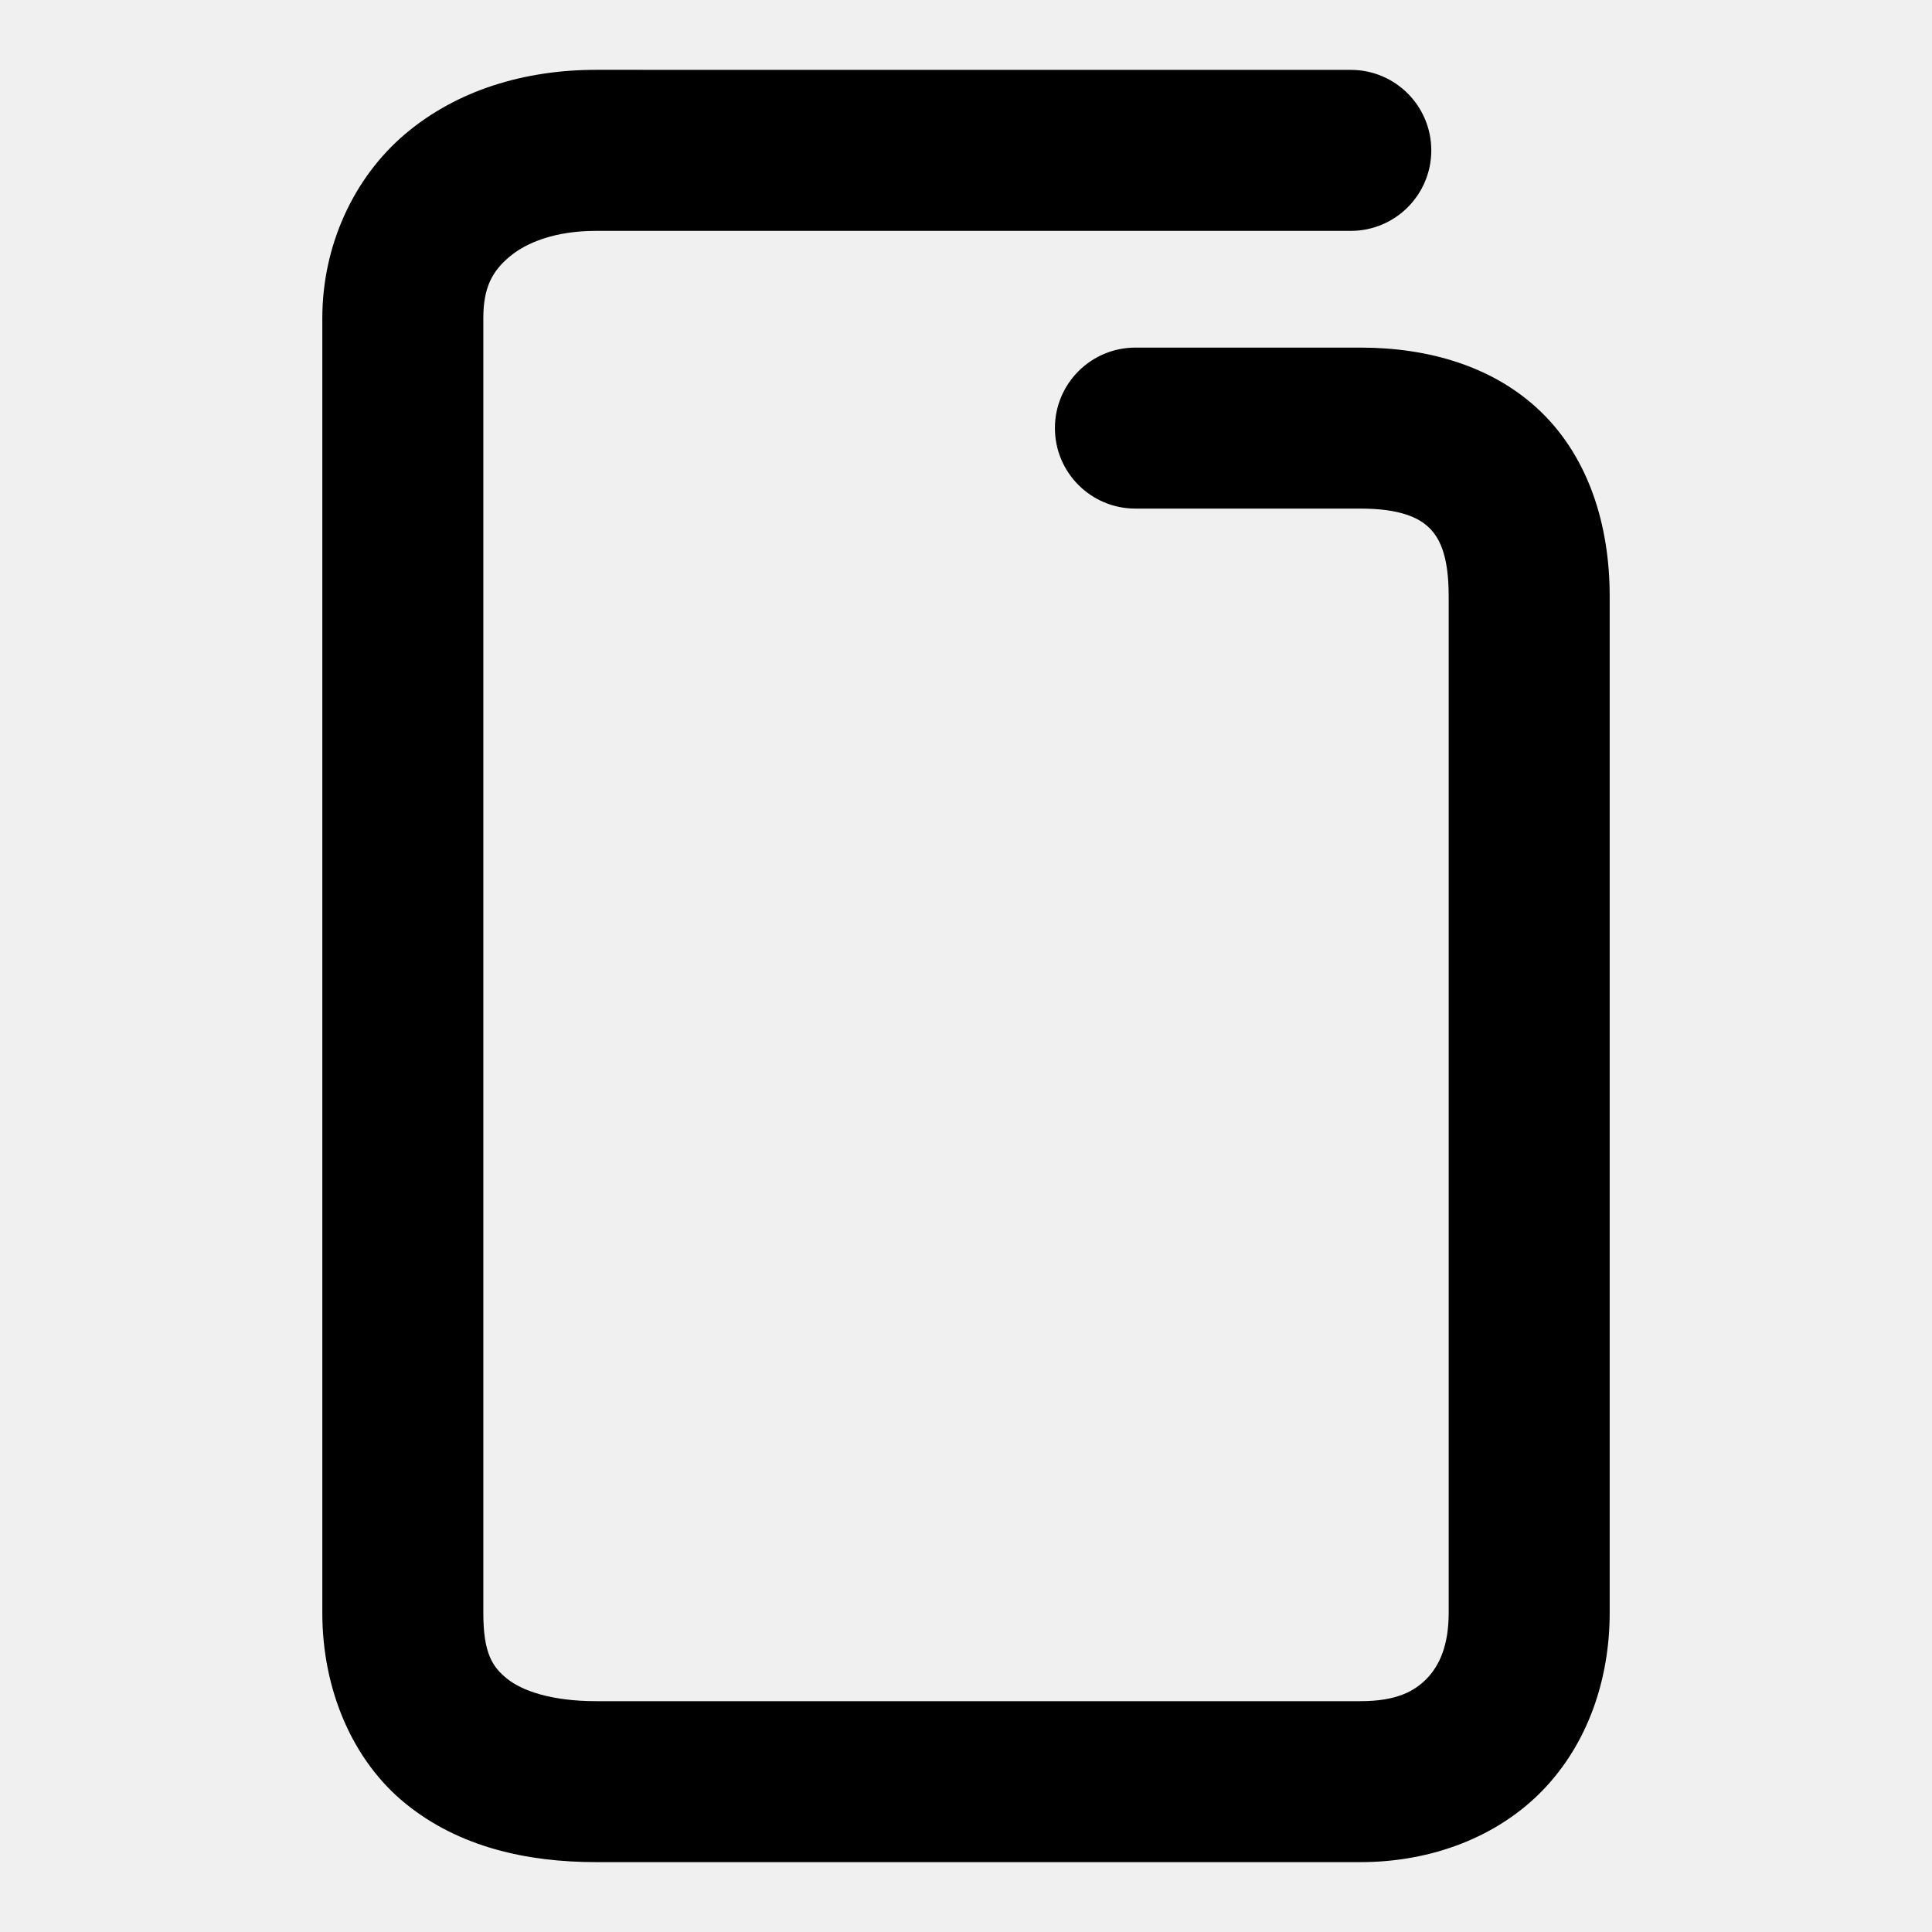
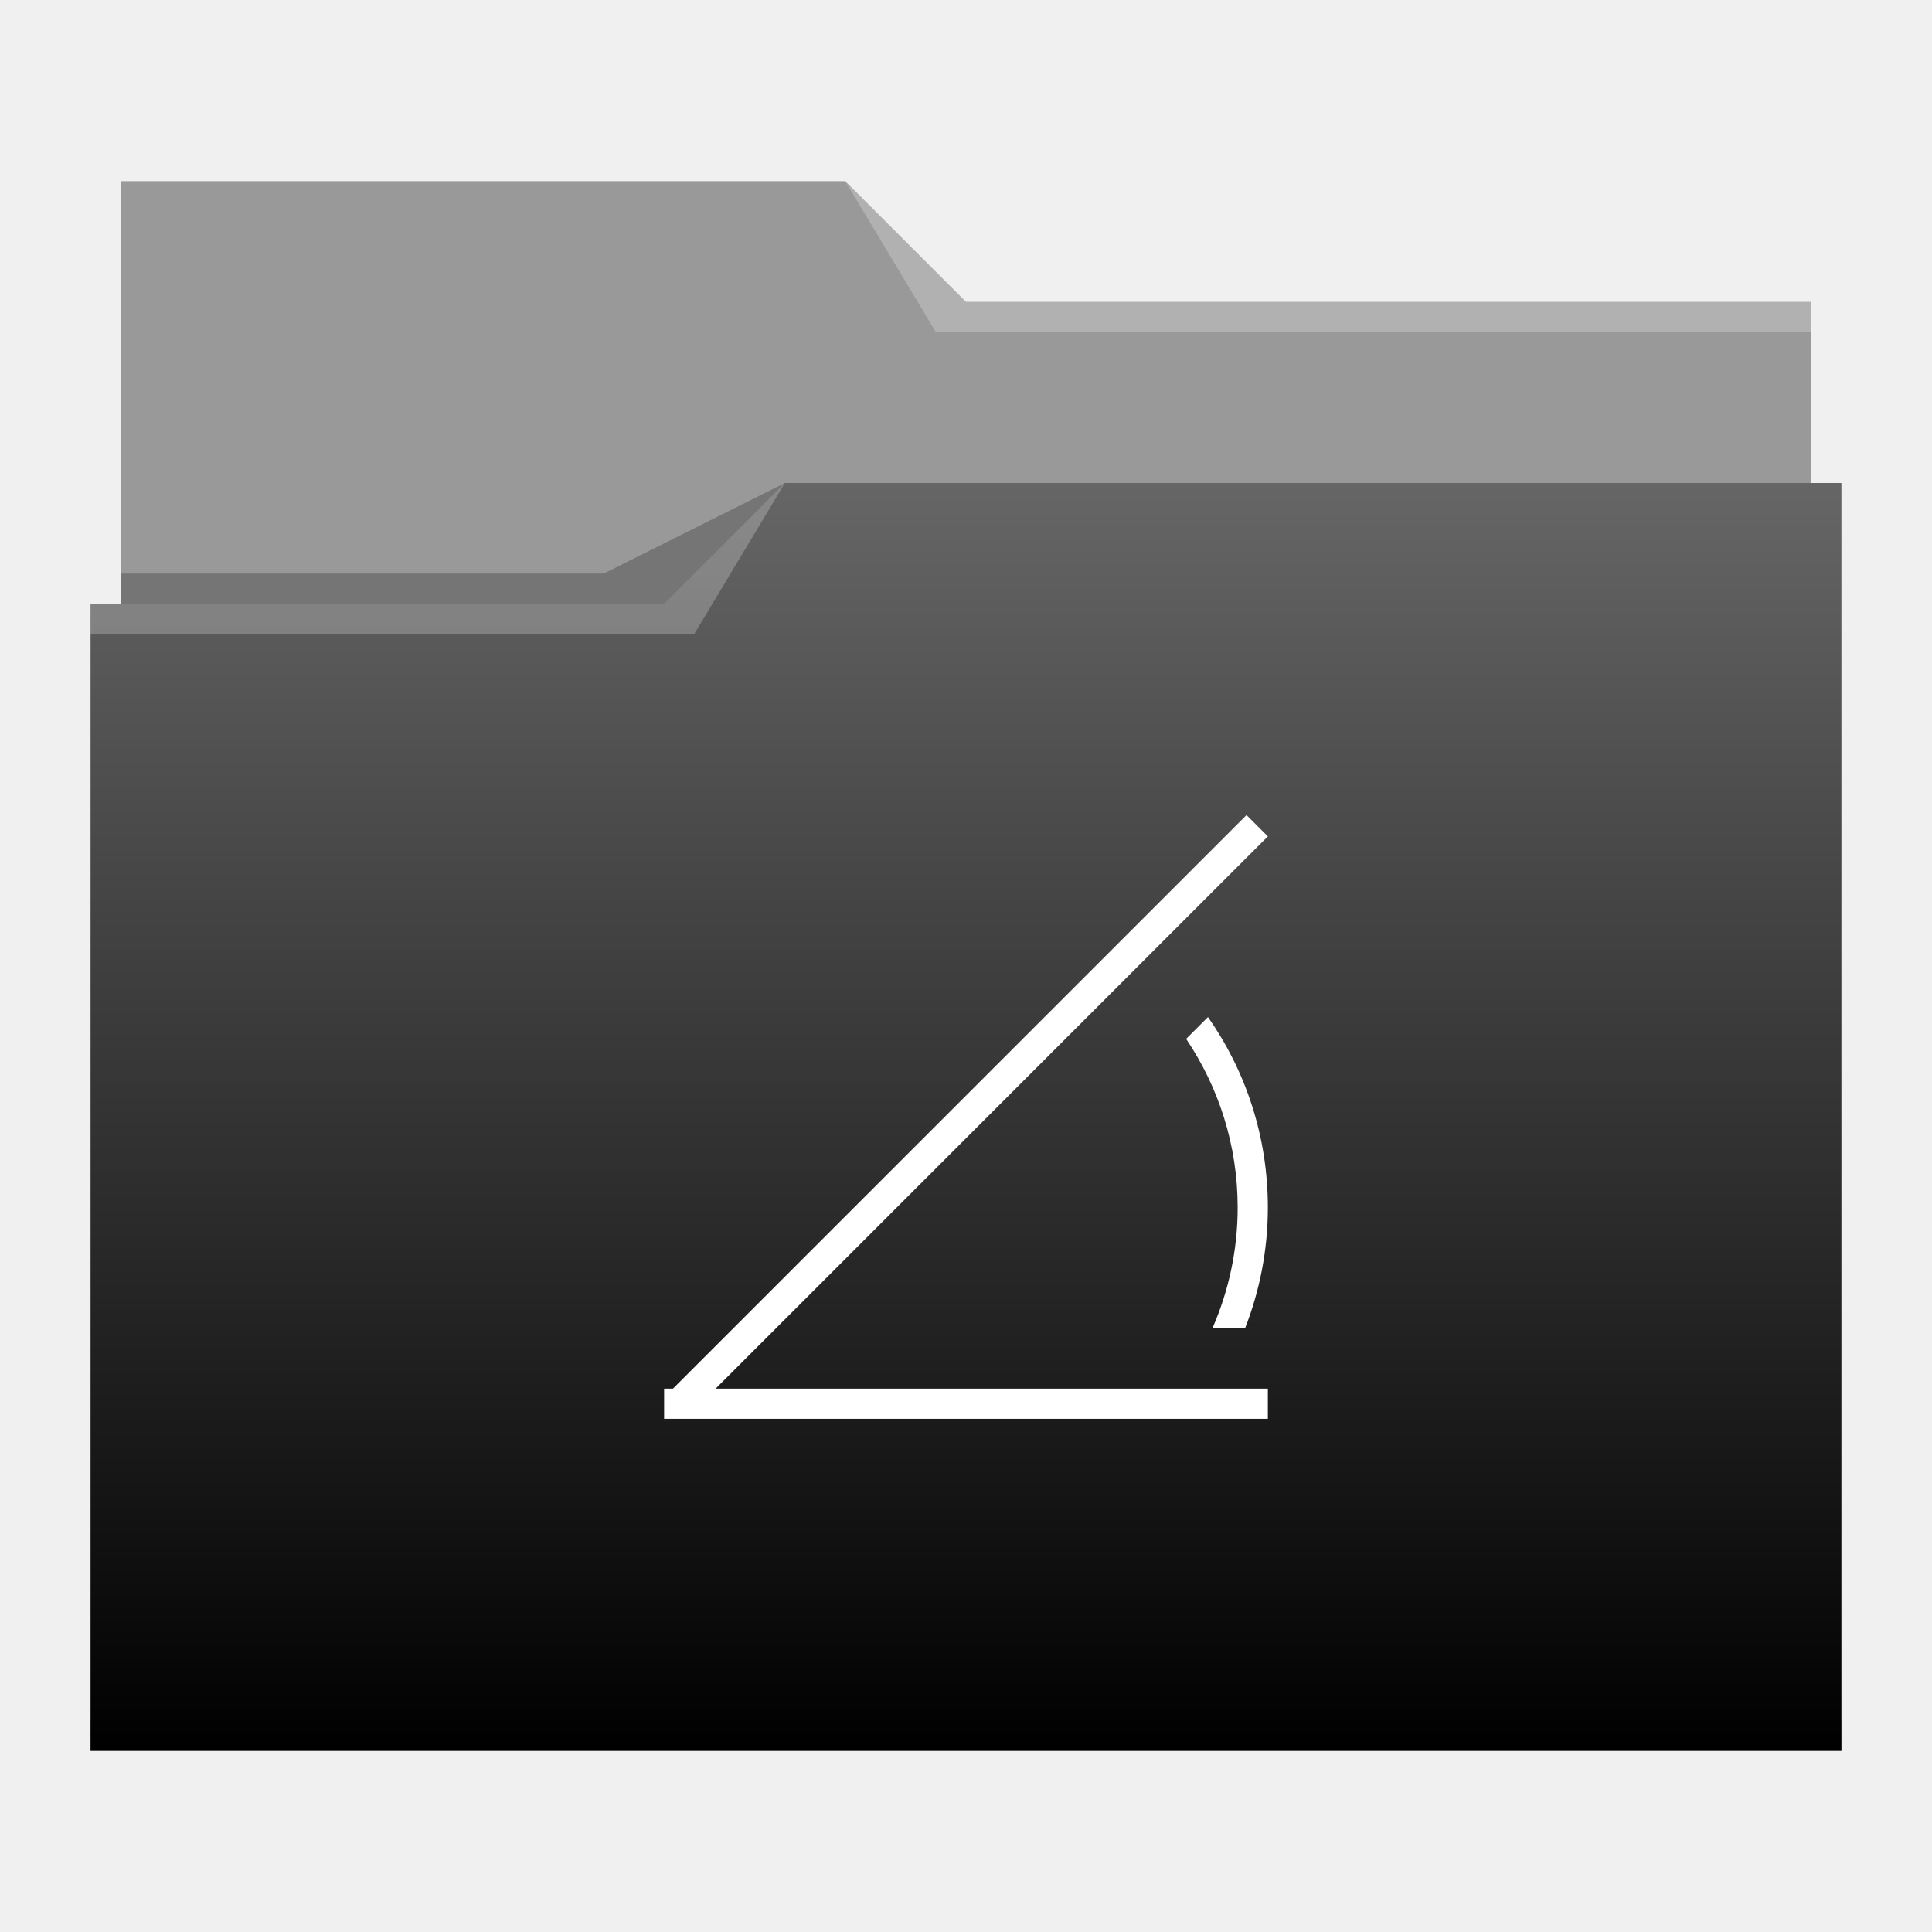
- <svg xmlns="http://www.w3.org/2000/svg" width="48" height="48">
-   <path d="m 14.809,1.735 c -1.777,0 -3.459,0.507 -4.74,1.592 -1.281,1.084 -2.061,2.77 -2.061,4.578 V 40.073 c 0,1.905 0.748,3.67 2.076,4.744 1.328,1.074 3.004,1.447 4.725,1.447 h 18.994 c 1.766,0 3.411,-0.629 4.531,-1.791 1.12,-1.162 1.658,-2.76 1.658,-4.4 V 14.806 c 0,-1.759 -0.522,-3.422 -1.699,-4.566 -1.177,-1.144 -2.812,-1.604 -4.49,-1.604 h -5.594 a 2,2 0 0 0 -2,2 2,2 0 0 0 2,2 h 5.594 c 0.989,0 1.451,0.23 1.701,0.473 0.25,0.243 0.488,0.665 0.488,1.697 v 25.268 c 0,0.804 -0.229,1.303 -0.539,1.625 -0.31,0.322 -0.761,0.566 -1.65,0.566 H 14.809 c -1.122,0 -1.847,-0.264 -2.209,-0.557 -0.362,-0.292 -0.592,-0.625 -0.592,-1.635 V 7.905 c 0,-0.767 0.225,-1.167 0.646,-1.523 0.422,-0.357 1.14,-0.646 2.154,-0.646 h 18.752 a 2,2 0 0 0 2,-2 2,2 0 0 0 -2,-2 z" fill="#000000" />
+ <svg xmlns="http://www.w3.org/2000/svg" xmlns:xlink="http://www.w3.org/1999/xlink" width="64" version="1.1" height="64" id="svg2">
+   <defs id="defs5455">
+     <linearGradient id="linearGradient4209">
+       <stop style="stop-color:#000" id="stop4211" />
+       <stop offset="1" style="stop-color:#666" id="stop4213" />
+     </linearGradient>
+     <linearGradient xlink:href="#linearGradient4209" id="linearGradient4178" y1="541.798" y2="499.784" x2="0" gradientUnits="userSpaceOnUse" gradientTransform="matrix(1 0 0 0.9996746 0 0.176455)" />
+   </defs>
+   <g id="layer1" transform="matrix(1 0 0 1 -384.5714 -483.798)">
+     <path style="fill:#999" id="rect4180" d="m 388.571,489.798 0,5 0,22 c 0,0.554 0.446,1 1,1 l 54,0 c 0.554,0 1,-0.446 1,-1 l 0,-21.99 c 0,-0.003 -0.002,-0.006 -0.002,-0.01 l 0.002,0 0,-1 -28,0 -4,-4 -24,0 z" />
+     <path style="fill:url(#linearGradient4178)" id="rect4113" d="m 410.571,499.798 -4,4 -19,0 0,1 0.002,0 c -5e-5,0.004 -0.002,0.008 -0.002,0.012 l 0,35.988 0,1 1,0 56,0 1,0 0,-1 0,-35.988 0,-0.012 0,-5 z" />
+     <path style="fill:#ffffff;fill-opacity:0.235;fill-rule:evenodd" id="path4224-8" d="m 387.571,503.798 0,1 20,0 3,-5 -4,4 z" />
+     <path style="fill-opacity:0.235;fill-rule:evenodd" id="path4228-3" d="m 388.571,502.798 0,1 18,0 4,-4 -6,3 z" />
+     <path style="fill-opacity:0.235" id="path4151-2" d="m 387.571,540.798 0,1 1,0 56,0 1,0 0,-1 -1,0 -56,0 -1,0 z" />
+     <path style="fill:#ffffff;fill-opacity:0.235;fill-rule:evenodd" id="path4196" d="m 412.571,489.798 3,5 2,0 27,0 0,-1 -27,0 -1,0 z" />
+     <path style="fill:#ffffff;" id="rect3352" d="m 425.864,510.798 -19,19 -0.293,0 0,0.293 0,0.707 0.707,0 19.293,0 0,-1 -18.293,0 18.293,-18.293 -0.707,-0.707 z m -1.277,6.691 -0.723,0.723 c 1.073,1.594 1.707,3.512 1.707,5.586 0,1.426 -0.302,2.776 -0.836,4 l 1.082,0 c 0.482,-1.239 0.754,-2.586 0.754,-4 0,-2.353 -0.734,-4.525 -1.984,-6.309 z" />
+   </g>
</svg>
